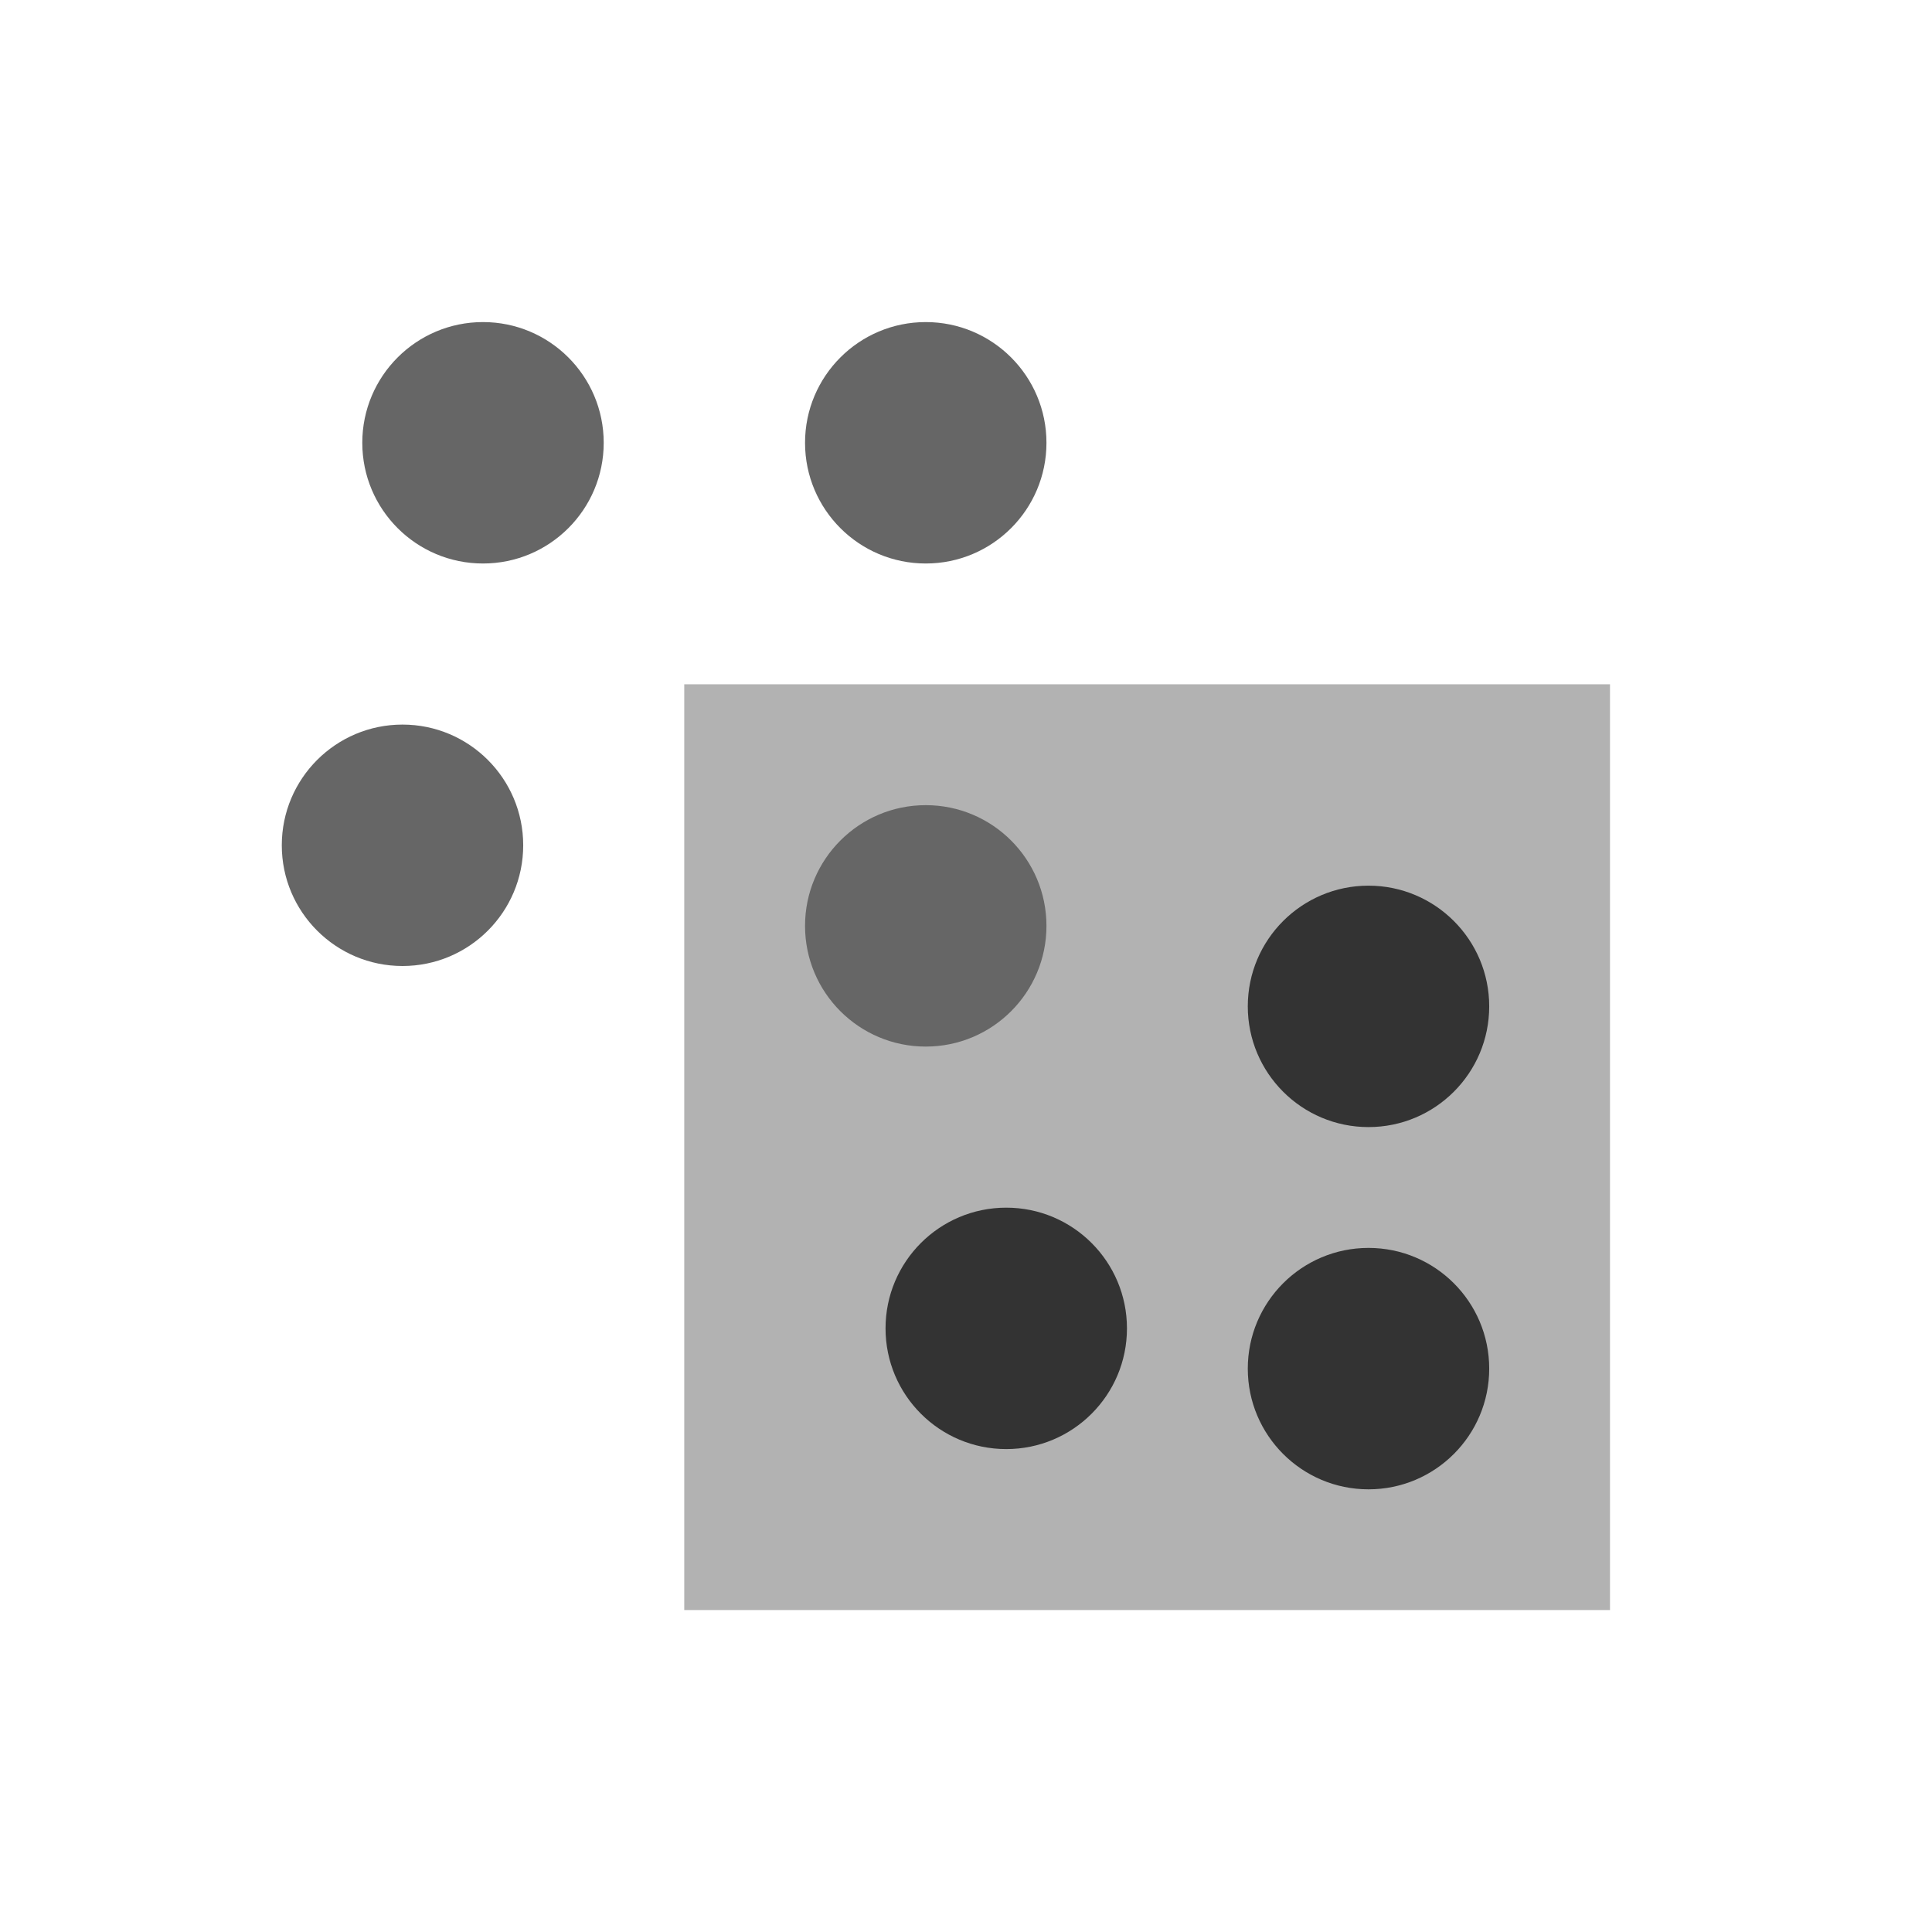
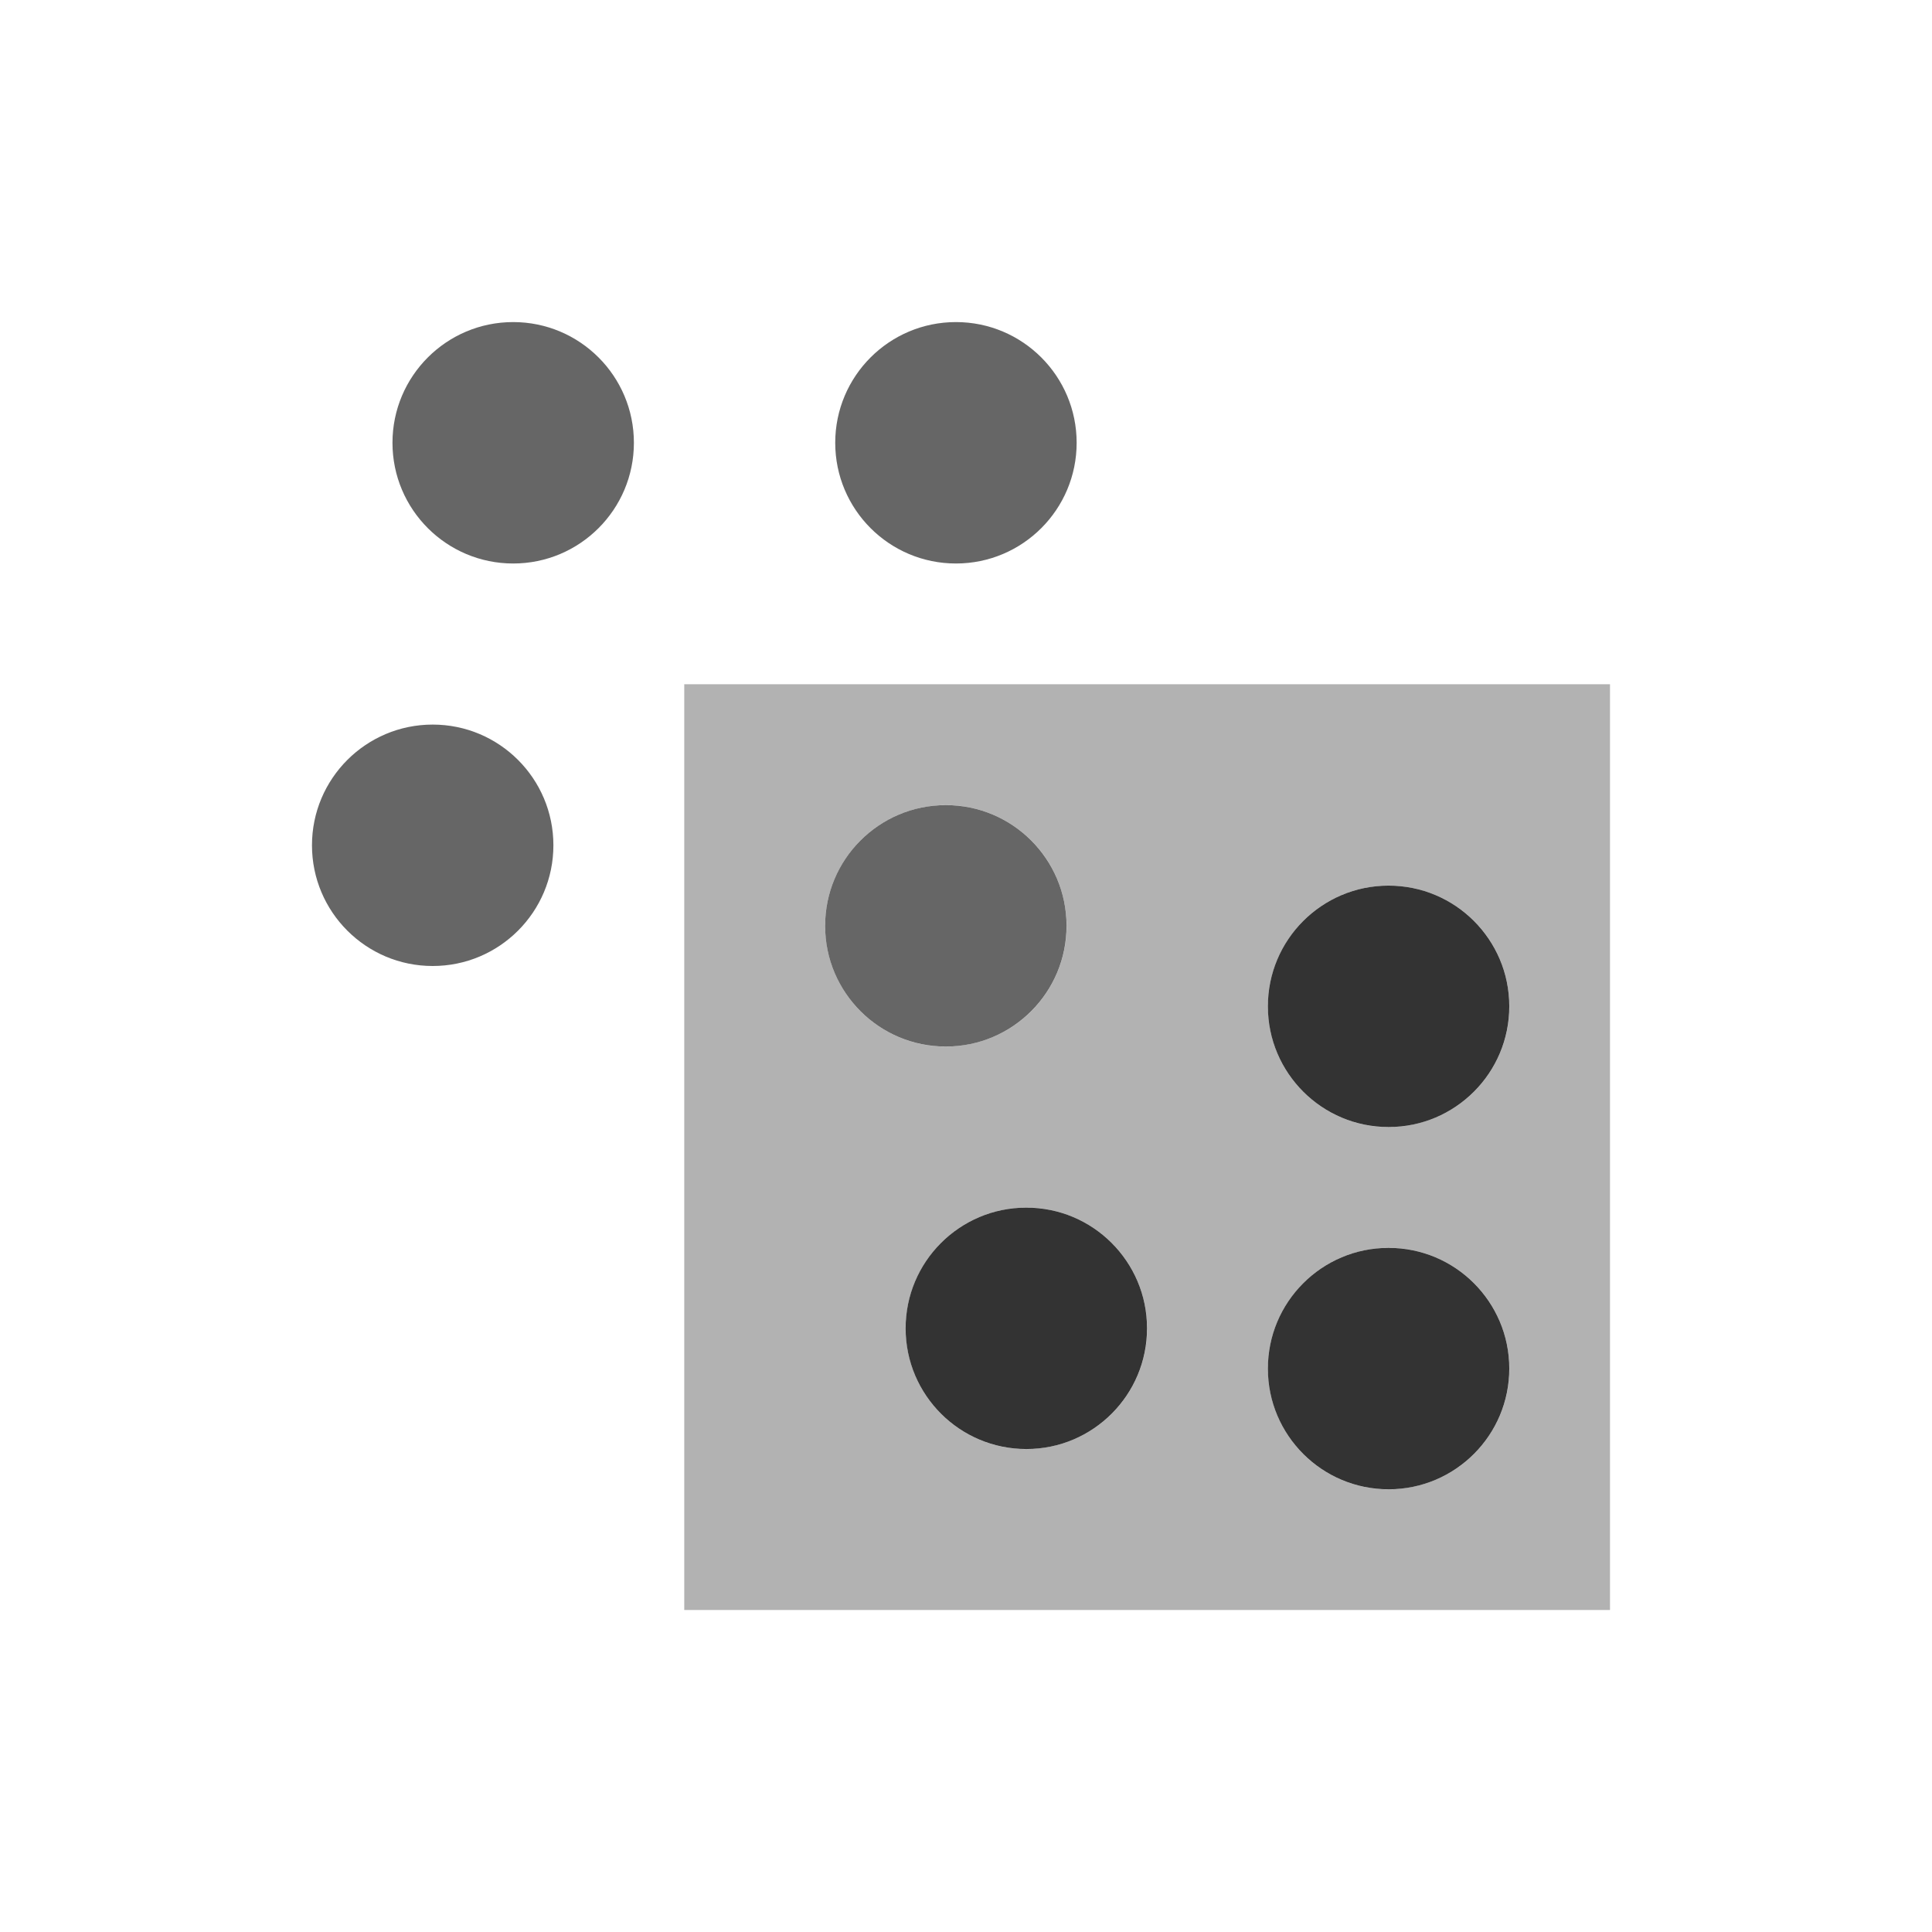
<svg xmlns="http://www.w3.org/2000/svg" version="1.1" id="Layer_1" x="0px" y="0px" width="48px" height="48px" viewBox="0 0 48 48" enable-background="new 0 0 48 48" xml:space="preserve">
  <g>
-     <rect x="17" y="17.001" fill="#B2B2B2" width="23" height="23" />
-     <circle fill="#666666" cx="12" cy="11.001" r="2.999" />
-     <circle fill="#666666" cx="10" cy="21.001" r="2.999" />
-     <circle fill="#666666" cx="23" cy="23.003" r="2.999" />
-     <circle fill="#666666" cx="23" cy="11.001" r="2.999" />
-     <circle fill="#333333" cx="25" cy="33.003" r="2.999" />
-     <circle fill="#333333" cx="34" cy="34.003" r="2.999" />
-     <circle fill="#333333" cx="34" cy="25.003" r="2.999" />
+     <g>
+       <circle fill="#666666" cx="12.75" cy="11.001" r="2.999" />
+     </g>
+     <g>
+       <circle fill="#666666" cx="10.75" cy="21.001" r="2.999" />
+     </g>
+     <g>
+       <circle fill="#666666" cx="23.75" cy="11.001" r="2.999" />
+     </g>
+     <g>
+       <path fill="#B2B2B2" d="M17,17v23h23V17H17z M20.582,23.697c-0.384-1.611,0.611-3.229,2.223-3.613s3.23,0.611,3.613,2.225    c0.385,1.609-0.611,3.229-2.225,3.611C22.582,26.305,20.966,25.309,20.582,23.697z M26.193,35.92    c-1.611,0.385-3.228-0.611-3.611-2.223s0.611-3.229,2.223-3.613s3.23,0.611,3.613,2.225C28.803,33.918,27.807,35.537,26.193,35.92    z M35.193,36.92c-1.611,0.385-3.228-0.611-3.611-2.223s0.611-3.229,2.223-3.613s3.23,0.611,3.613,2.225    C37.803,34.918,36.807,36.537,35.193,36.92z M35.193,27.92c-1.611,0.385-3.228-0.611-3.611-2.223s0.611-3.229,2.223-3.613    s3.23,0.611,3.613,2.225C37.803,25.918,36.807,27.537,35.193,27.92z" />
+       <g>
+         <circle fill="#666666" cx="23.499" cy="23.002" r="2.999" />
+       </g>
+       <g>
+         <circle fill="#333333" cx="25.499" cy="33.002" r="2.999" />
+       </g>
+       <g>
+         <circle fill="#333333" cx="34.499" cy="34.002" r="2.999" />
+       </g>
+       <g>
+         <circle fill="#333333" cx="34.499" cy="25.002" r="2.999" />
+       </g>
+     </g>
  </g>
</svg>
